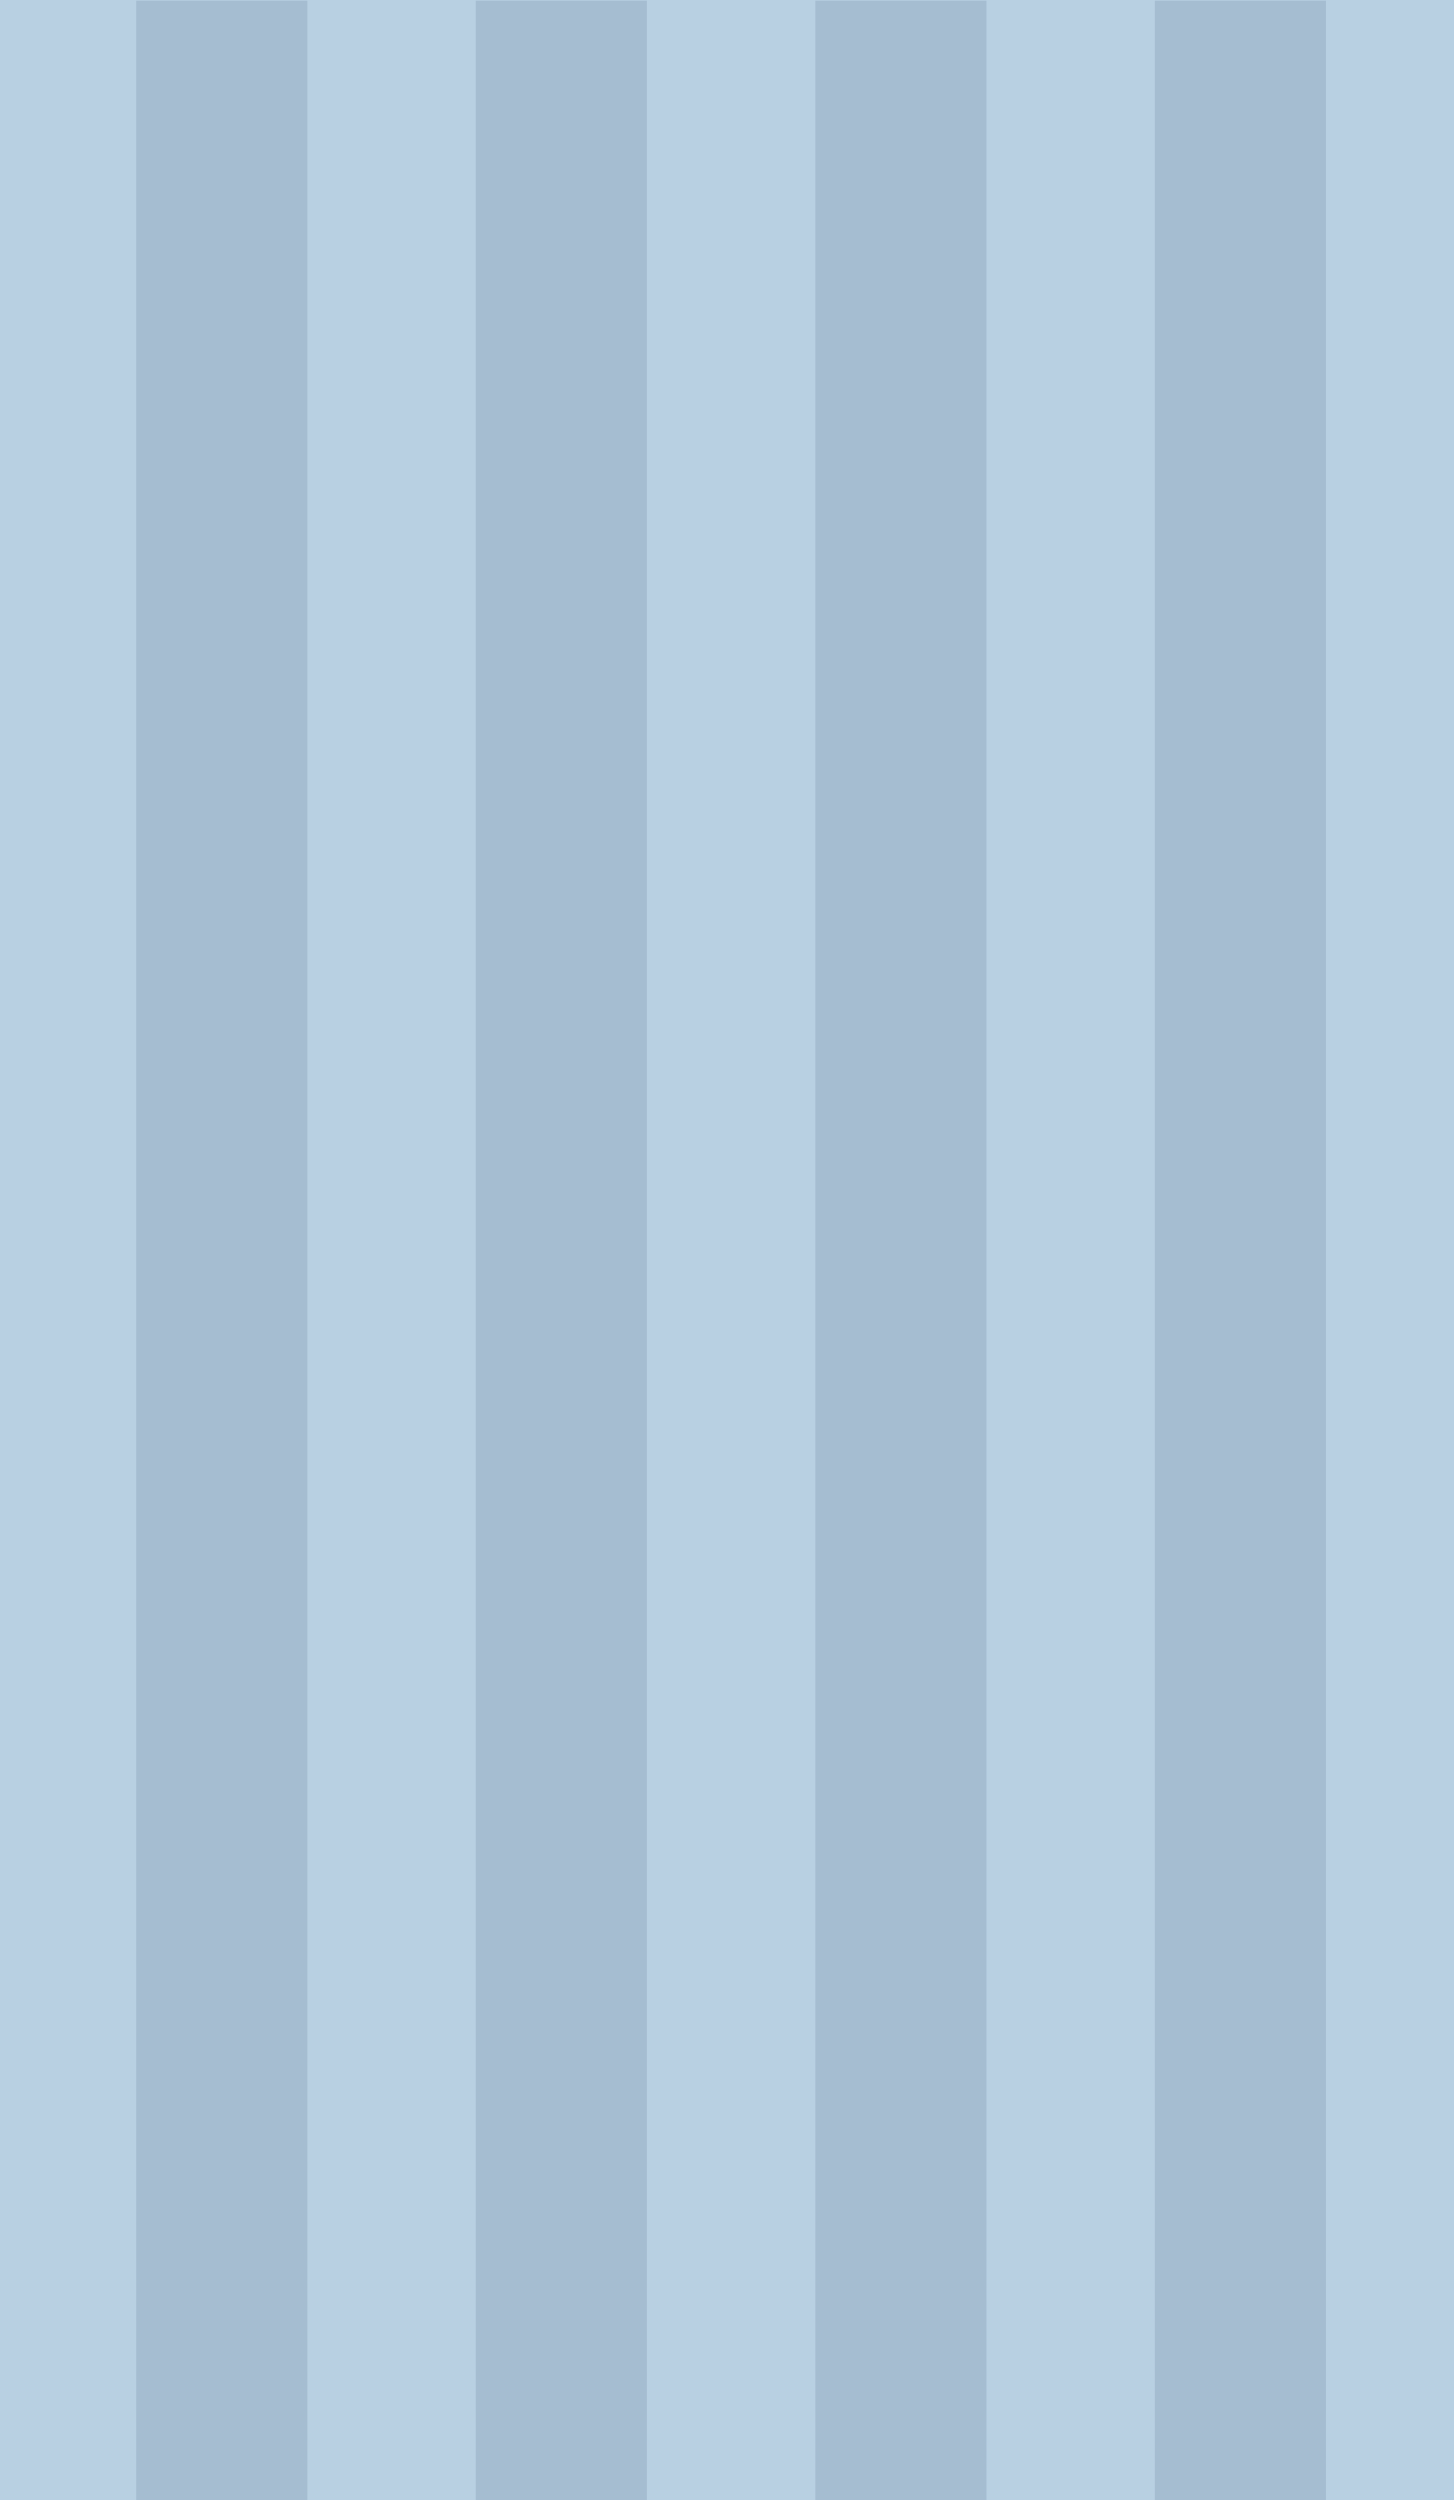
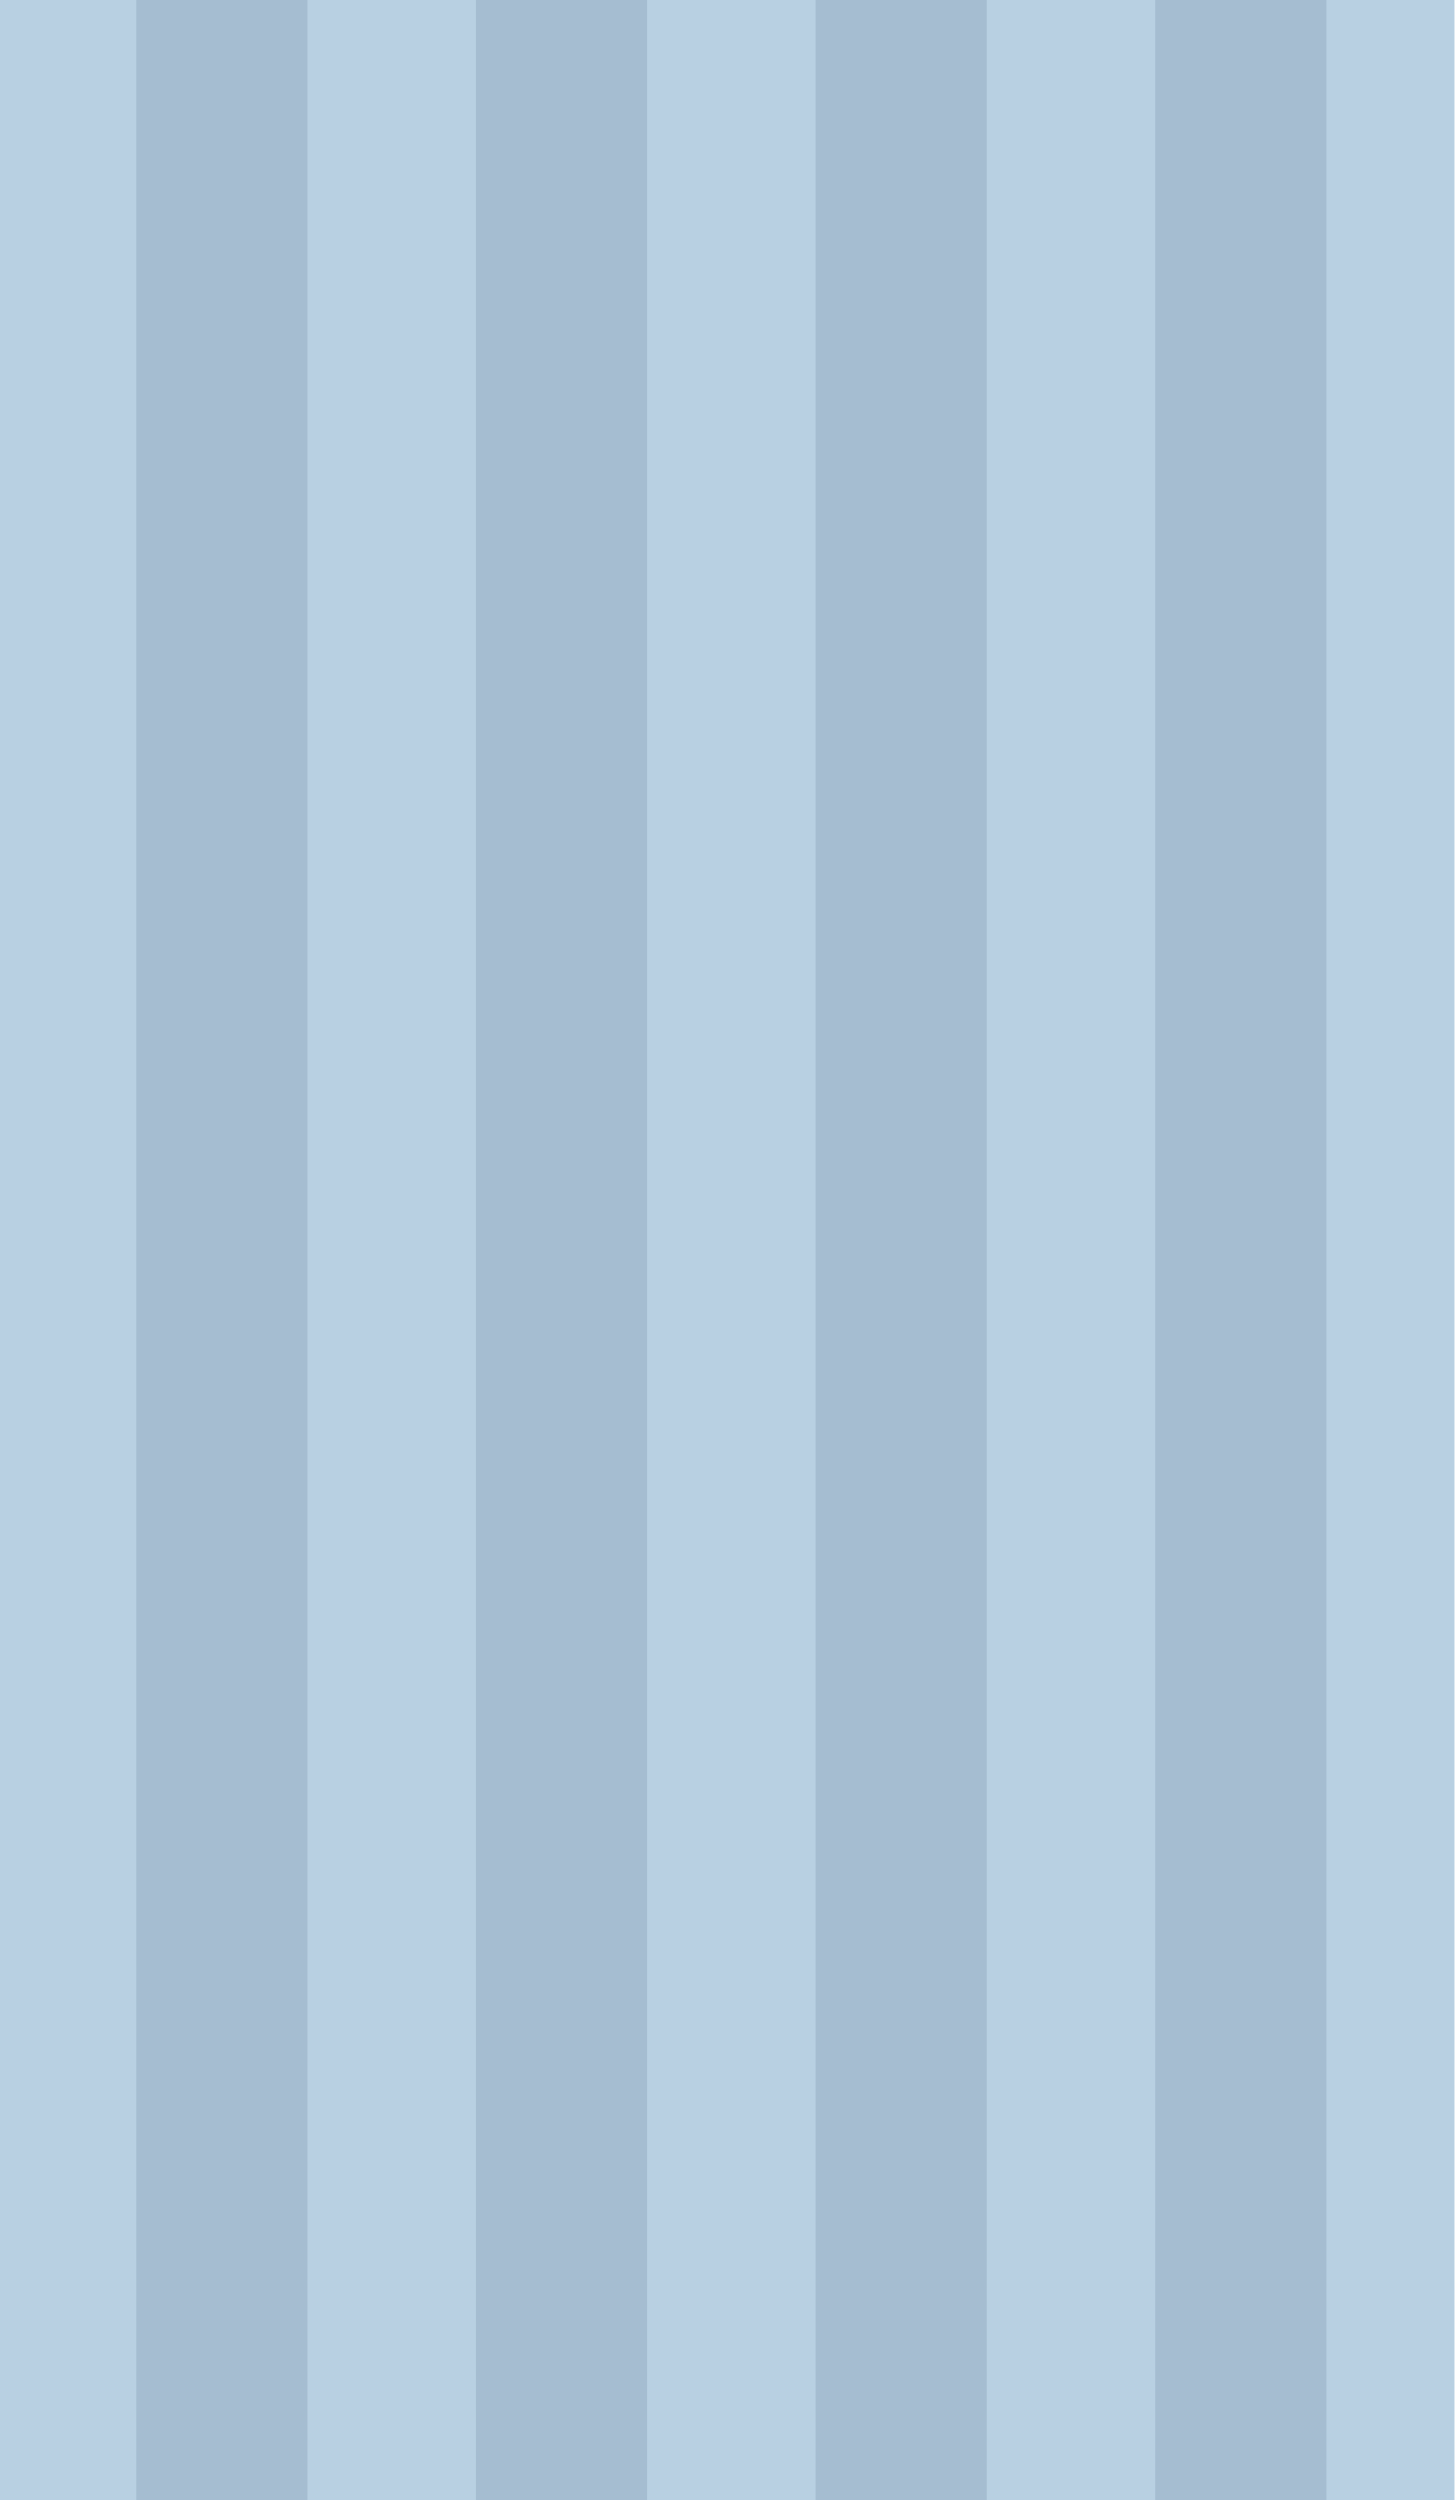
- <svg xmlns="http://www.w3.org/2000/svg" viewBox="0 0 2124 3652">
-   <defs>
-     <style>.cls-1{fill:#b8d0e2;}.cls-2{fill:#5b728e;opacity:0.2;}</style>
-   </defs>
-   <g id="레이어_2" data-name="레이어 2">
-     <g id="Layer_1" data-name="Layer 1">
-       <rect class="cls-1" width="2124" height="3652" />
-       <rect class="cls-2" x="199" y="1" width="250" height="3651" />
-       <rect class="cls-2" x="695" y="1" width="250" height="3651" />
-       <rect class="cls-2" x="1191" y="1" width="250" height="3651" />
-       <rect class="cls-2" x="1687" y="1" width="250" height="3651" />
+ <svg xmlns="http://www.w3.org/2000/svg" version="1.1" id="레이어_1" x="0px" y="0px" viewBox="0 0 2124 3650.8" style="enable-background:new 0 0 2124 3650.8;" xml:space="preserve">
+   <style type="text/css">
+ 	.st0{fill:#B8D0E2;}
+ 	.st1{opacity:0.2;fill:#5B728E;enable-background:new    ;}
+ </style>
+   <g id="레이어_2_1_">
+     <g id="Layer_1">
+       <rect y="-1.2" class="st0" width="2124" height="3652" />
+       <rect x="199" y="-0.2" class="st1" width="250" height="3651" />
+       <rect x="695" y="-0.2" class="st1" width="250" height="3651" />
+       <rect x="1191" y="-0.2" class="st1" width="250" height="3651" />
+       <rect x="1687" y="-0.2" class="st1" width="250" height="3651" />
    </g>
  </g>
</svg>
